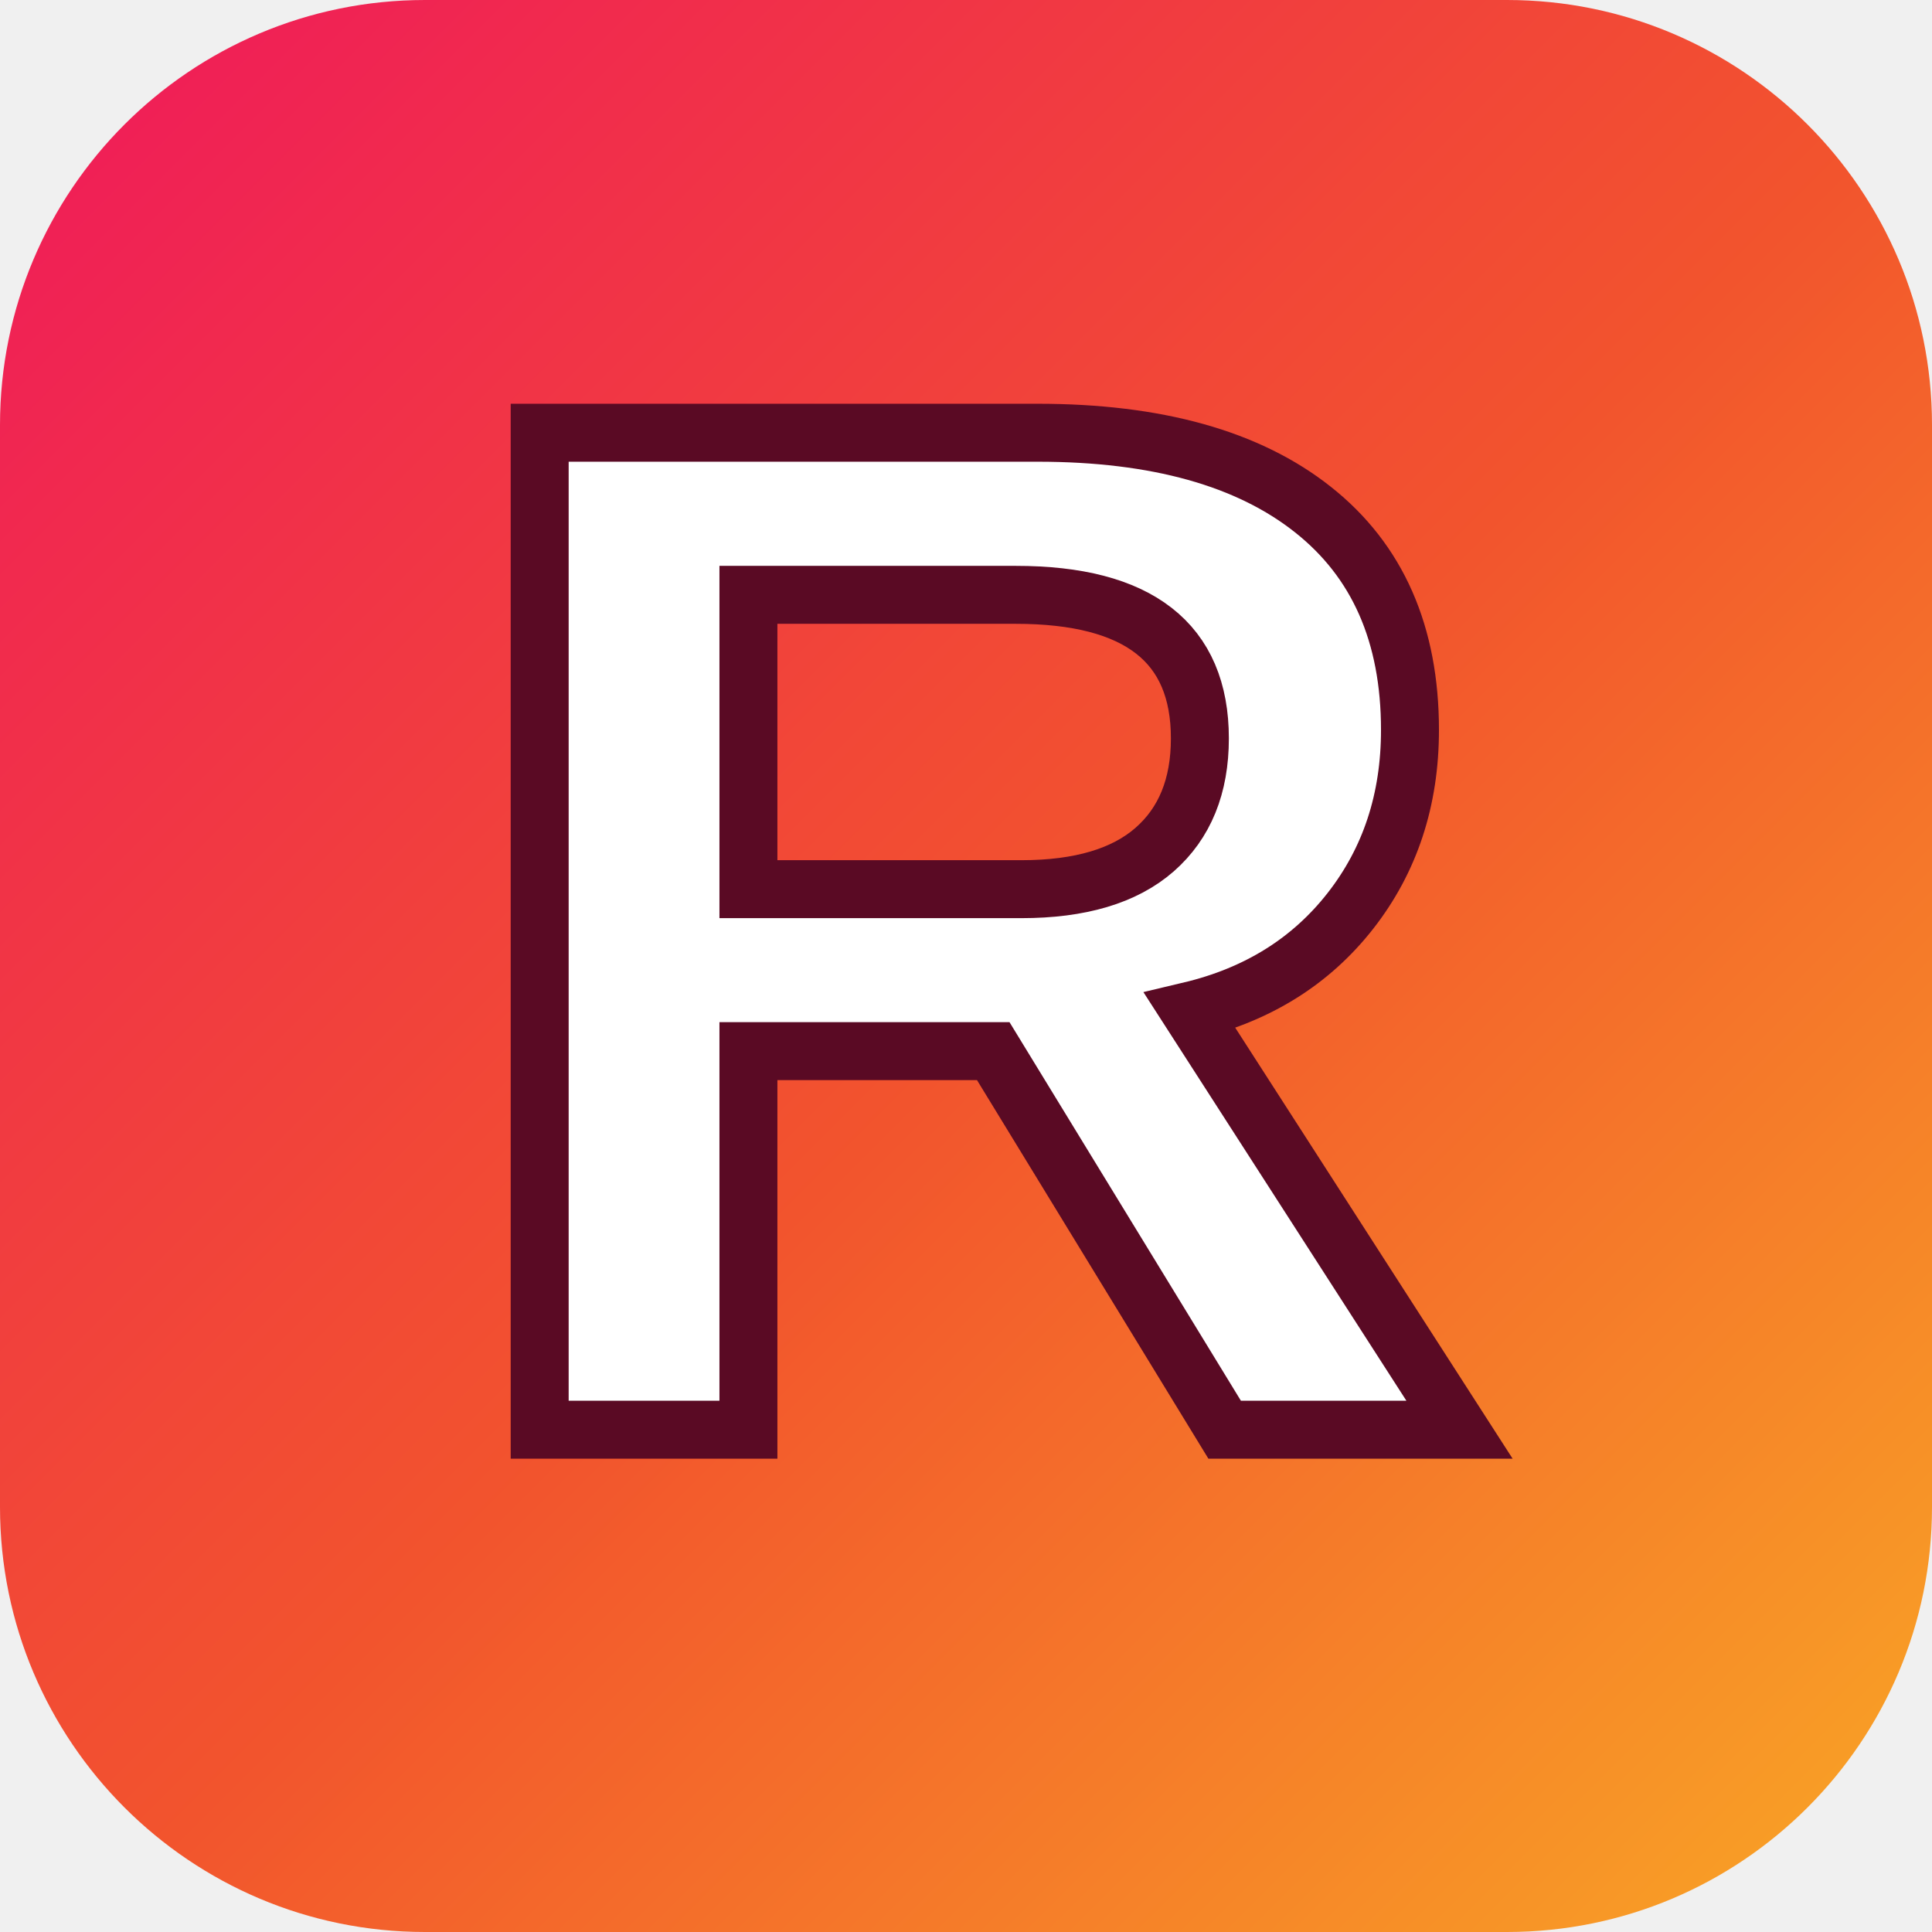
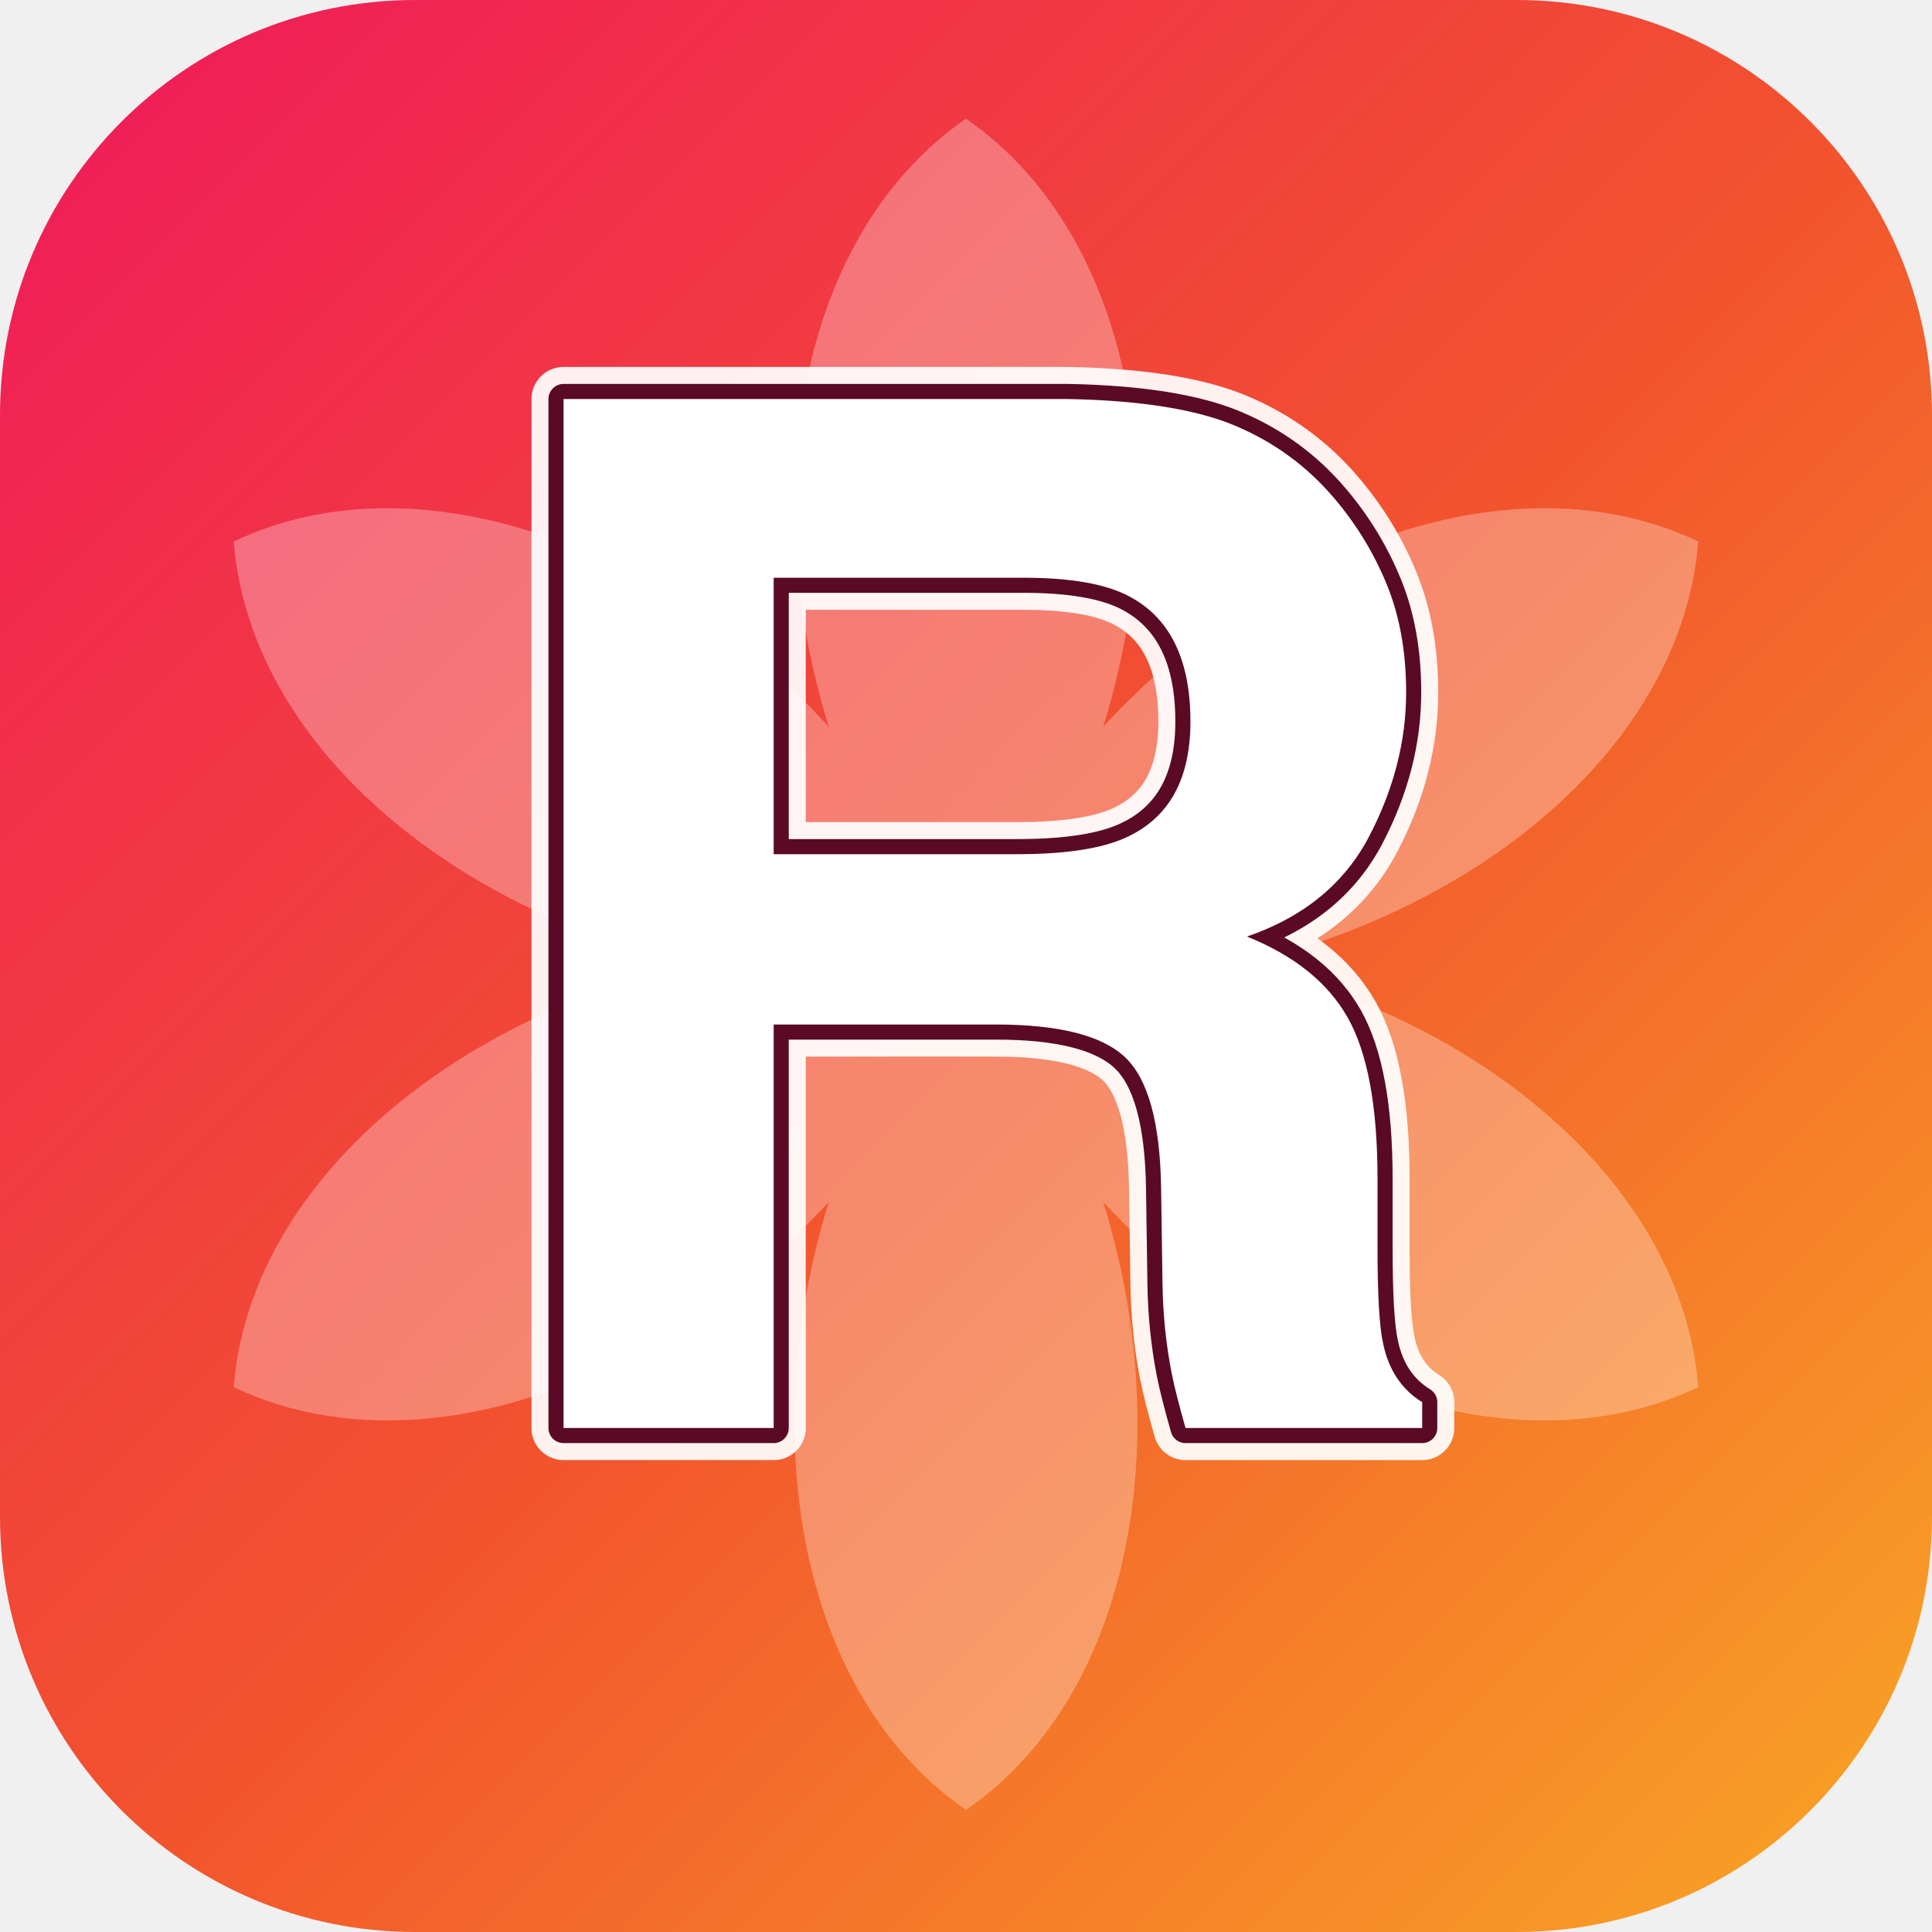
- <svg xmlns="http://www.w3.org/2000/svg" viewBox="0 0 200 200">
+ <svg xmlns="http://www.w3.org/2000/svg" viewBox="0 0 1024 1024">
  <defs>
    <linearGradient id="t" x1="0" y1="0" x2="1" y2="1">
      <stop offset="0%" stop-color="#F0185C" />
      <stop offset="52%" stop-color="#F2542D" />
      <stop offset="100%" stop-color="#F9A825" />
    </linearGradient>
  </defs>
-   <rect width="200" height="200" rx="44" fill="url(#t)" />
-   <text x="100" y="148" text-anchor="middle" font-family="-apple-system,Arial" font-weight="800" font-size="150" fill="#fff" stroke="#5A0A24" stroke-width="6">R</text>
+   <rect width="1024" height="1024" rx="220" fill="url(#t)" />
+   <g opacity=".3" fill="#fff" stroke="#fff" stroke-width="12.8" stroke-miterlimit="20.48">
+     <path d="M512,511.109c-112.64-143.36-112.64-358.4,0-440.32C624.64,152.709,624.64,367.749,512,511.109z" />
+     <path d="M512,511.109c-112.64,143.36-112.64,358.4,0,440.32C624.64,869.509,624.64,654.469,512,511.109z" />
+     <path d="M512,511.109C579.833,341.88,766.063,234.36,893.328,290.949C878.703,429.458,692.473,536.978,512,511.109z" />
+     <path d="M512,511.109c-180.473-25.869-366.704,81.651-381.328,220.16C257.936,787.858,444.167,680.338,512,511.109z" />
+     <path d="M512,511.109c180.473-25.869,366.704,81.651,381.328,220.16C766.064,787.858,579.833,680.339,512,511.109z" />
+     <path d="M512,511.109c-67.833-169.229-254.063-276.749-381.328-220.16C145.297,429.458,331.527,536.978,512,511.109z" />
+   </g>
+   <path d="M527.725,543.011h-117.66v213.86H298.695V211.491h267.51c38.23,0.74,67.646,5.429,88.244,14.06c20.594,8.637,38.047,21.338,52.355,38.11c11.84,13.817,21.211,29.108,28.12,45.88c6.903,16.777,10.36,35.89,10.36,57.35c0,25.9-6.539,51.372-19.61,76.405c-13.077,25.039-34.659,42.735-64.75,53.095c25.16,10.117,42.978,24.484,53.465,43.105c10.481,18.627,15.726,47.054,15.726,85.285v36.63c0,24.917,0.982,41.81,2.959,50.69c2.961,14.06,9.863,24.42,20.721,31.079v13.69H628.365c-3.457-12.083-5.92-21.83-7.4-29.23c-2.96-15.291-4.567-30.952-4.811-46.989l-0.74-50.69c-0.496-34.78-6.844-57.963-19.055-69.56C584.15,548.81,561.268,543.011,527.725,543.011z M596.914,443.851c22.691-10.36,34.041-30.832,34.041-61.42c0-33.051-10.979-55.251-32.93-66.6c-12.338-6.411-30.838-9.62-55.5-9.62H410.065V452.731h129.13C564.846,452.731,584.086,449.771,596.914,443.851z" fill="none" stroke="#fff" stroke-width="34" stroke-linejoin="round" stroke-opacity=".92" />
+   <path d="M527.725,543.011h-117.66v213.86H298.695V211.491h267.51c38.23,0.74,67.646,5.429,88.244,14.06c20.594,8.637,38.047,21.338,52.355,38.11c11.84,13.817,21.211,29.108,28.12,45.88c6.903,16.777,10.36,35.89,10.36,57.35c0,25.9-6.539,51.372-19.61,76.405c-13.077,25.039-34.659,42.735-64.75,53.095c25.16,10.117,42.978,24.484,53.465,43.105c10.481,18.627,15.726,47.054,15.726,85.285v36.63c0,24.917,0.982,41.81,2.959,50.69c2.961,14.06,9.863,24.42,20.721,31.079v13.69H628.365c-3.457-12.083-5.92-21.83-7.4-29.23c-2.96-15.291-4.567-30.952-4.811-46.989l-0.74-50.69c-0.496-34.78-6.844-57.963-19.055-69.56C584.15,548.81,561.268,543.011,527.725,543.011z M596.914,443.851c22.691-10.36,34.041-30.832,34.041-61.42c0-33.051-10.979-55.251-32.93-66.6c-12.338-6.411-30.838-9.62-55.5-9.62H410.065V452.731h129.13C564.846,452.731,584.086,449.771,596.914,443.851z" fill="#fff" stroke="#5A0A24" stroke-width="16" stroke-linejoin="round" paint-order="stroke" />
</svg>
